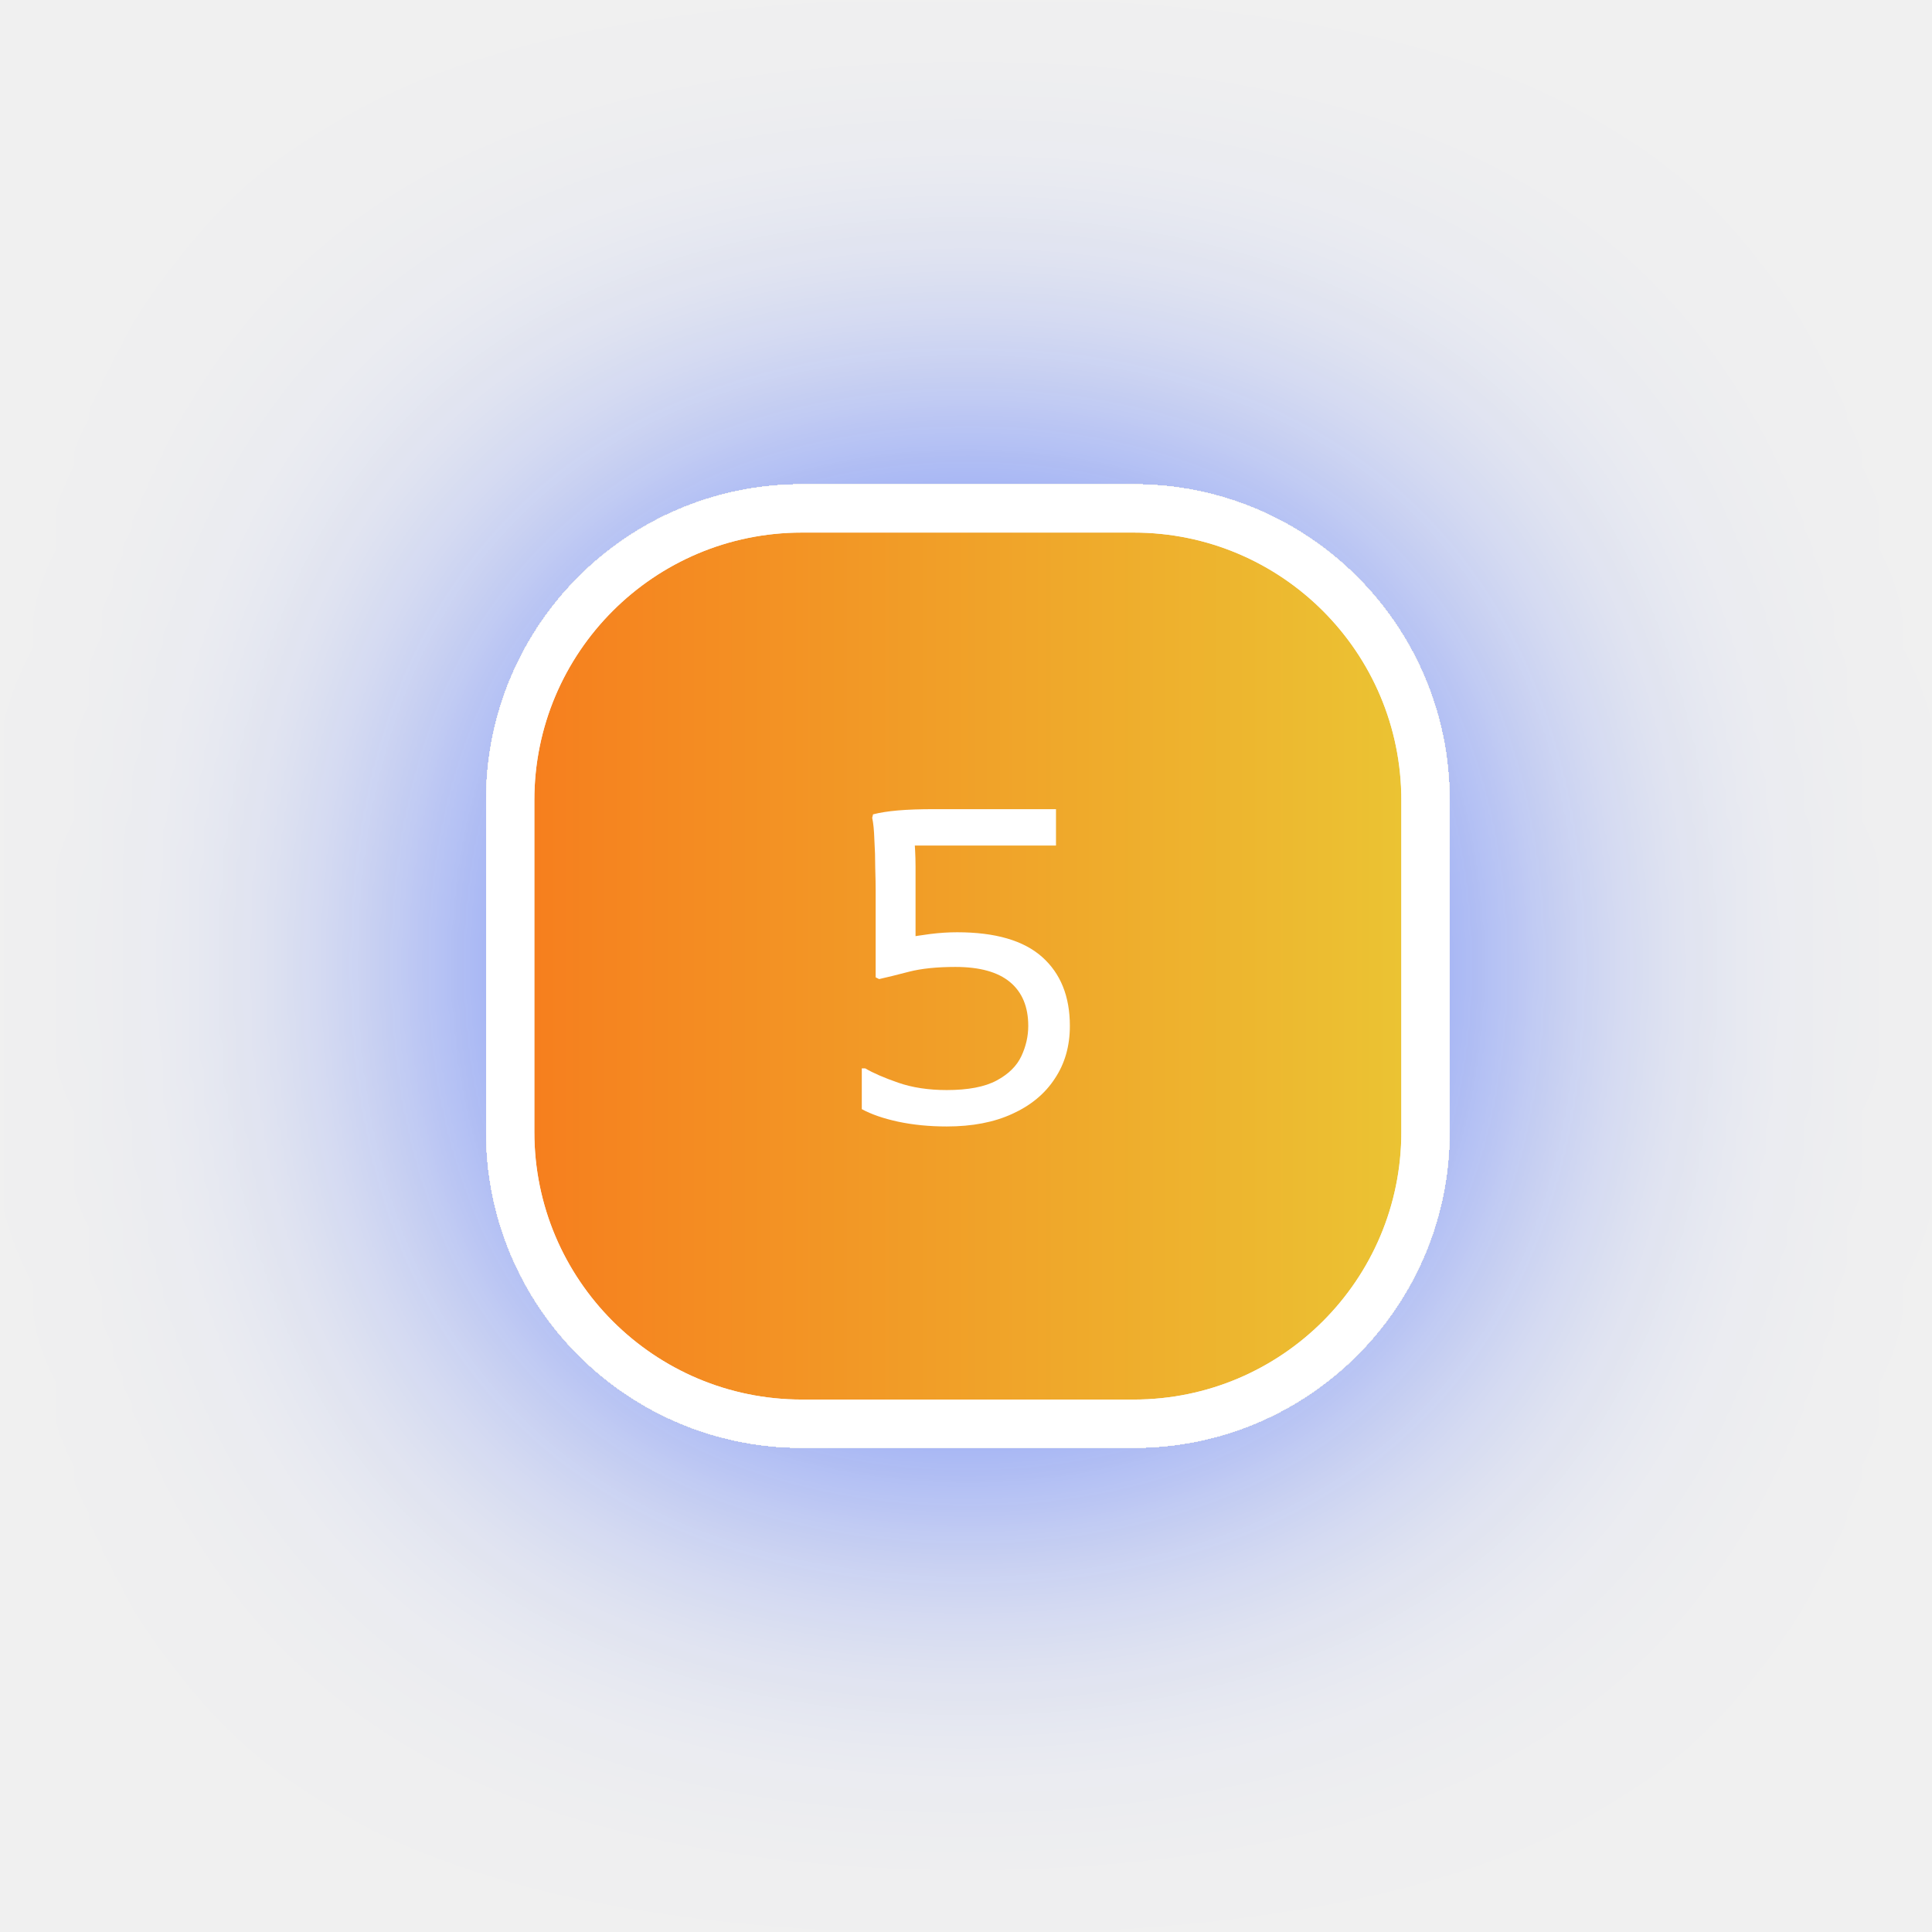
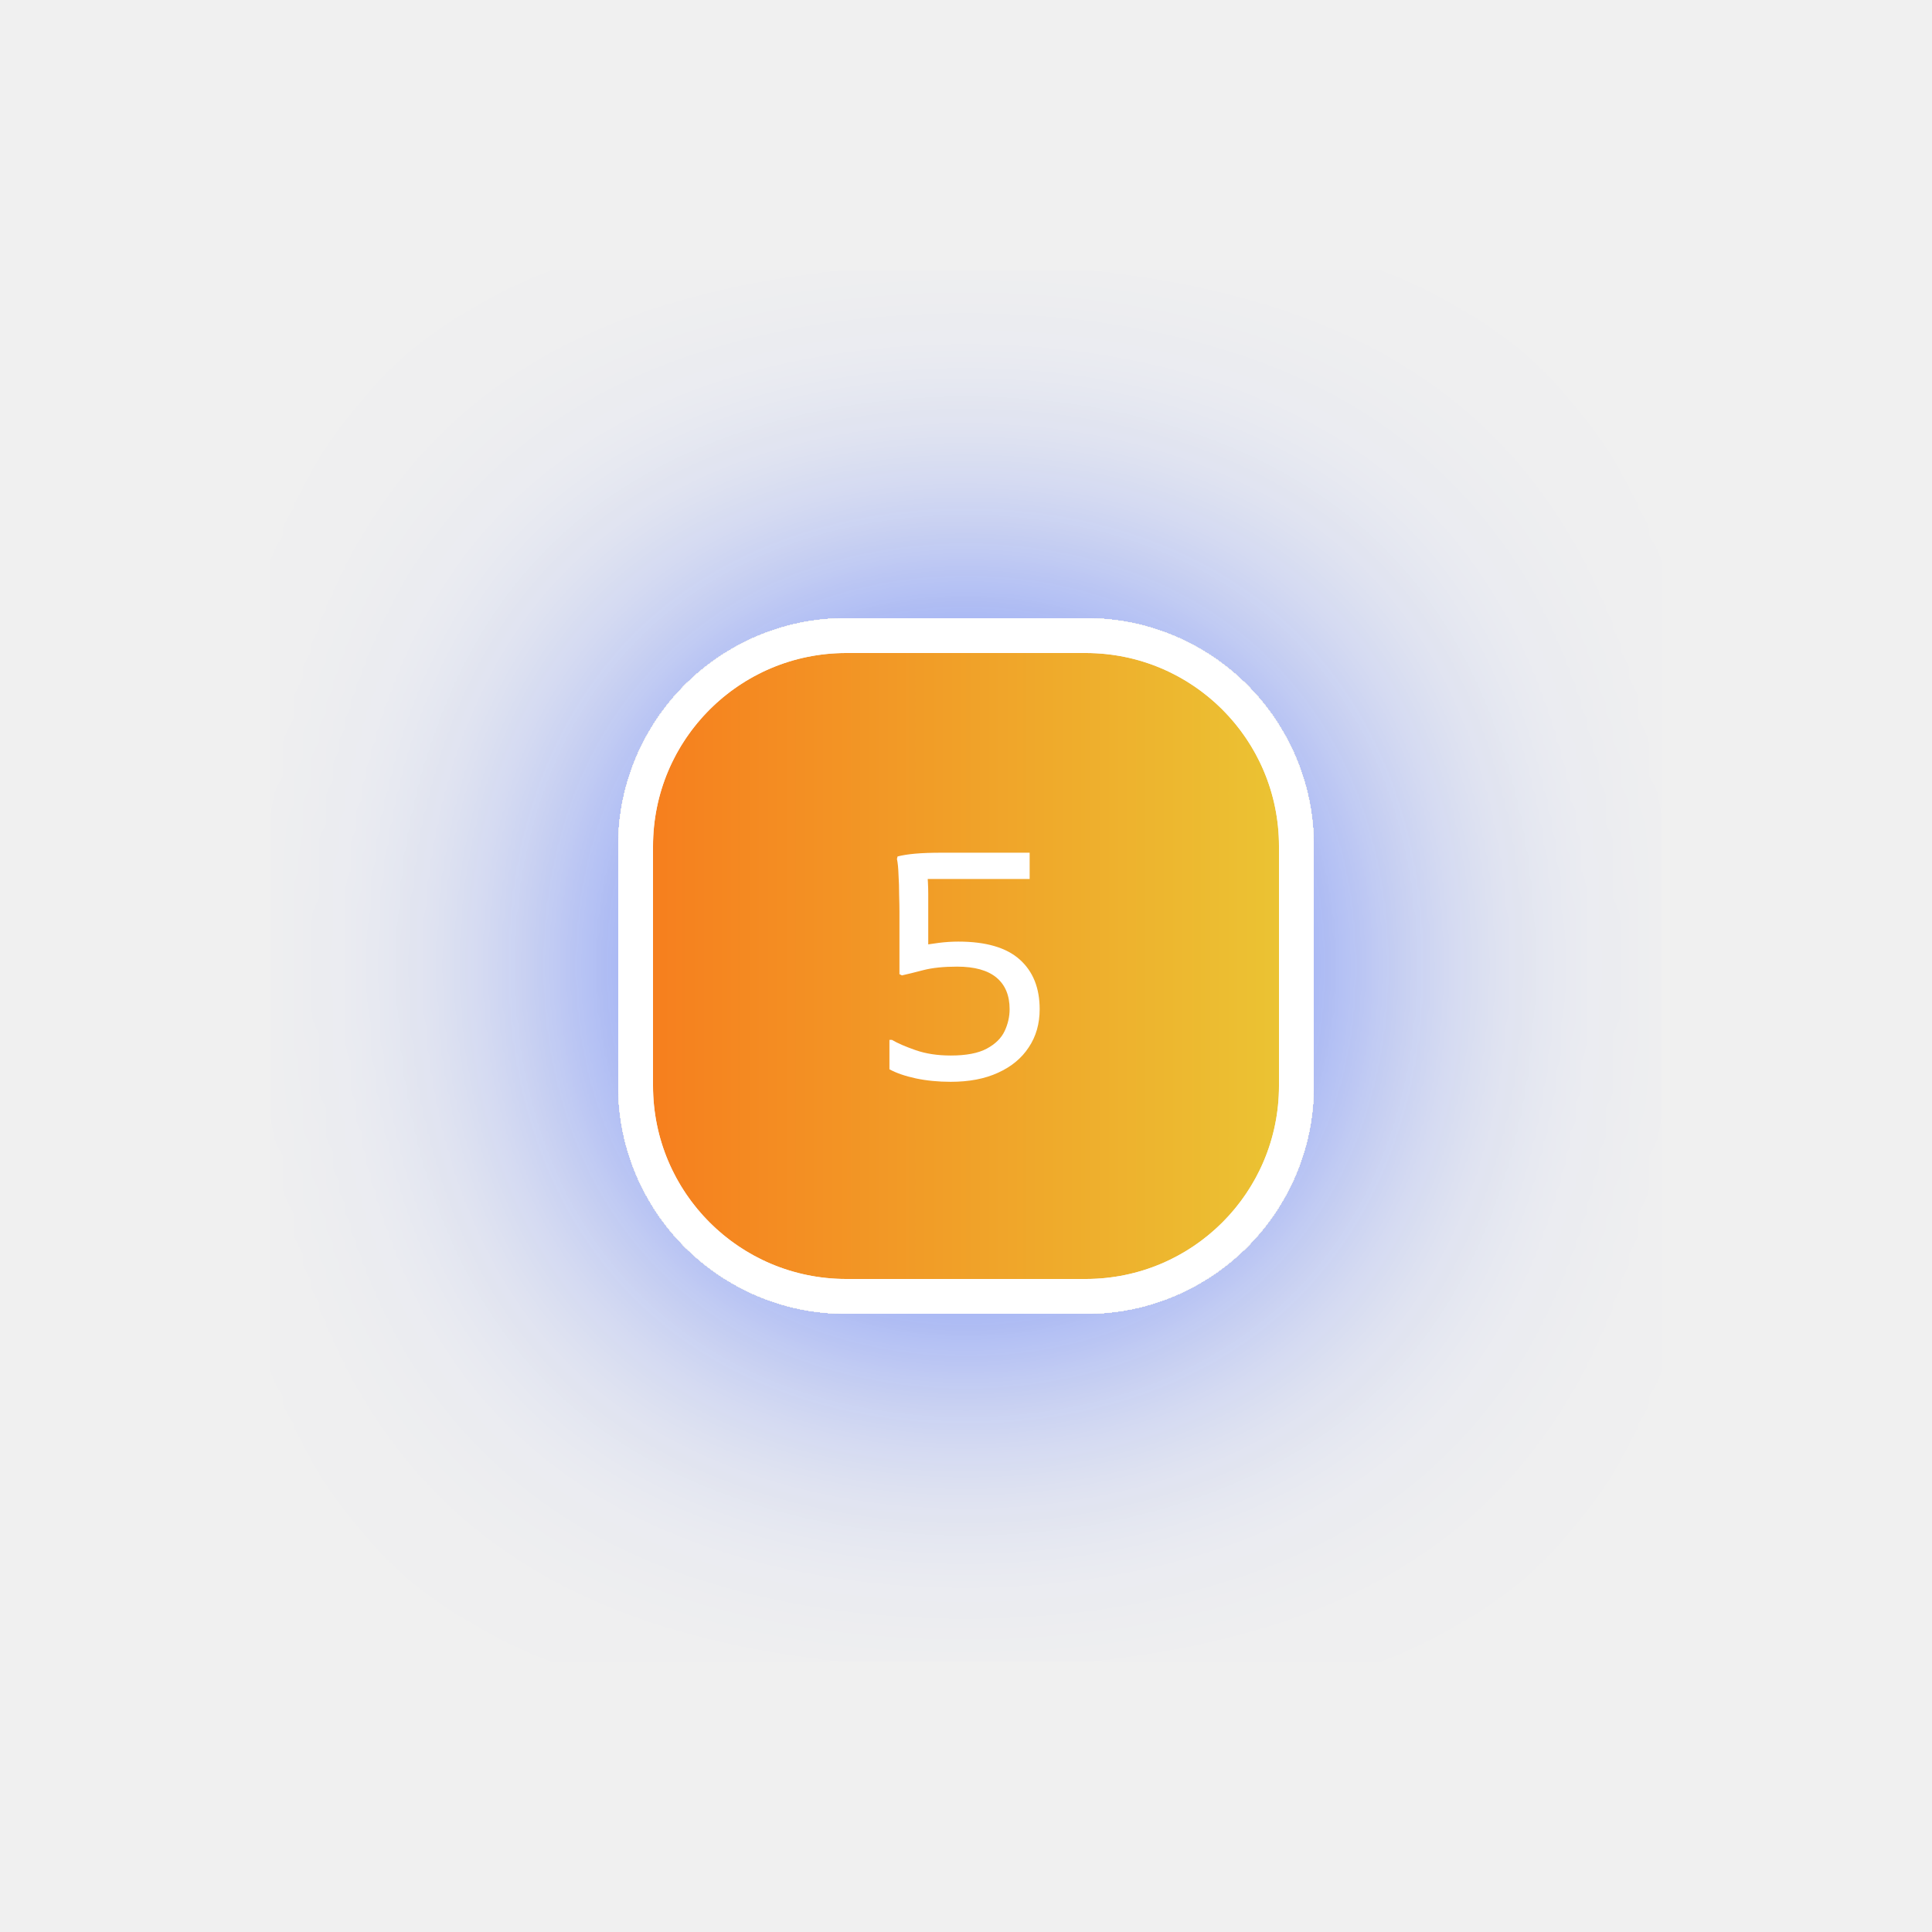
- <svg xmlns="http://www.w3.org/2000/svg" width="361" height="361" viewBox="0 0 361 361" fill="none">
-   <g filter="url(#filter0_d_305_2654)">
-     <rect x="99.844" y="99.512" width="162" height="162" rx="50" fill="url(#paint0_linear_305_2654)" />
-     <rect x="95.344" y="95.012" width="171" height="171" rx="54.5" stroke="white" stroke-width="9" />
-     <path d="M161.028 199.63H161.676C163.134 200.494 165.186 201.385 167.832 202.303C170.478 203.221 173.502 203.68 176.904 203.68C180.9 203.68 184.005 203.086 186.219 201.898C188.433 200.71 189.972 199.198 190.836 197.362C191.7 195.526 192.132 193.636 192.132 191.692C192.132 188.128 190.998 185.401 188.73 183.511C186.462 181.621 183.06 180.676 178.524 180.676C175.068 180.676 172.179 180.973 169.857 181.567C167.589 182.161 165.726 182.62 164.268 182.944L163.62 182.62V166.42C163.62 165.34 163.593 163.909 163.539 162.127C163.539 160.345 163.485 158.59 163.377 156.862C163.323 155.134 163.188 153.784 162.972 152.812L163.134 152.164C164.376 151.84 165.915 151.597 167.751 151.435C169.587 151.273 171.882 151.192 174.636 151.192H197.316V157.996H167.832L170.829 156.214C170.883 156.97 170.937 157.861 170.991 158.887C171.045 159.913 171.072 160.912 171.072 161.884V178.003L169.209 175.249C170.613 174.979 172.152 174.736 173.826 174.52C175.554 174.304 177.228 174.196 178.848 174.196C185.976 174.196 191.268 175.735 194.724 178.813C198.18 181.891 199.908 186.184 199.908 191.692C199.908 195.472 198.963 198.766 197.073 201.574C195.237 204.382 192.591 206.569 189.135 208.135C185.733 209.701 181.656 210.484 176.904 210.484C173.664 210.484 170.64 210.187 167.832 209.593C165.078 208.999 162.81 208.216 161.028 207.244V199.63Z" fill="white" />
+ <svg xmlns="http://www.w3.org/2000/svg" width="500" height="500" viewBox="0 0 500 500" fill="none">
+   <g filter="url(#filter0_d_320_4646)">
+     <rect x="169" y="169" width="162" height="162" rx="50" fill="url(#paint0_linear_320_4646)" />
+     <rect x="164.5" y="164.5" width="171" height="171" rx="54.5" stroke="white" stroke-width="9" />
+     <path d="M230.184 269.118H230.832C232.29 269.982 234.342 270.873 236.988 271.791C239.634 272.709 242.658 273.168 246.06 273.168C250.056 273.168 253.161 272.574 255.375 271.386C257.589 270.198 259.128 268.686 259.992 266.85C260.856 265.014 261.288 263.124 261.288 261.18C261.288 257.616 260.154 254.889 257.886 252.999C255.618 251.109 252.216 250.164 247.68 250.164C244.224 250.164 241.335 250.461 239.013 251.055C236.745 251.649 234.882 252.108 233.424 252.432L232.776 252.108V235.908C232.776 234.828 232.749 233.397 232.695 231.615C232.695 229.833 232.641 228.078 232.533 226.35C232.479 224.622 232.344 223.272 232.128 222.3L232.29 221.652C233.532 221.328 235.071 221.085 236.907 220.923C238.743 220.761 241.038 220.68 243.792 220.68H266.472V227.484H236.988L239.985 225.702C240.039 226.458 240.093 227.349 240.147 228.375C240.201 229.401 240.228 230.4 240.228 231.372V247.491L238.365 244.737C239.769 244.467 241.308 244.224 242.982 244.008C244.71 243.792 246.384 243.684 248.004 243.684C255.132 243.684 260.424 245.223 263.88 248.301C267.336 251.379 269.064 255.672 269.064 261.18C269.064 264.96 268.119 268.254 266.229 271.062C264.393 273.87 261.747 276.057 258.291 277.623C254.889 279.189 250.812 279.972 246.06 279.972C242.82 279.972 239.796 279.675 236.988 279.081C234.234 278.487 231.966 277.704 230.184 276.732V269.118Z" fill="white" />
  </g>
  <defs>
-     <filter id="filter0_d_305_2654" x="0.844" y="0.512" width="360" height="360" filterUnits="userSpaceOnUse" color-interpolation-filters="sRGB">
+     <filter id="filter0_d_320_4646" x="70" y="70" width="360" height="360" filterUnits="userSpaceOnUse" color-interpolation-filters="sRGB">
      <feFlood flood-opacity="0" result="BackgroundImageFix" />
      <feColorMatrix in="SourceAlpha" type="matrix" values="0 0 0 0 0 0 0 0 0 0 0 0 0 0 0 0 0 0 127 0" result="hardAlpha" />
      <feOffset />
      <feGaussianBlur stdDeviation="45" />
      <feComposite in2="hardAlpha" operator="out" />
      <feColorMatrix type="matrix" values="0 0 0 0 0.352 0 0 0 0 0.476 0 0 0 0 0.976 0 0 0 1 0" />
-       <feBlend mode="normal" in2="BackgroundImageFix" result="effect1_dropShadow_305_2654" />
-       <feBlend mode="normal" in="SourceGraphic" in2="effect1_dropShadow_305_2654" result="shape" />
+       <feBlend mode="normal" in2="BackgroundImageFix" result="effect1_dropShadow_320_4646" />
+       <feBlend mode="normal" in="SourceGraphic" in2="effect1_dropShadow_320_4646" result="shape" />
    </filter>
-     <linearGradient id="paint0_linear_305_2654" x1="99.844" y1="180.512" x2="261.844" y2="180.512" gradientUnits="userSpaceOnUse">
+     <linearGradient id="paint0_linear_320_4646" x1="169" y1="250" x2="331" y2="250" gradientUnits="userSpaceOnUse">
      <stop stop-color="#F67F1E" />
      <stop offset="1" stop-color="#EBC333" />
    </linearGradient>
  </defs>
</svg>
